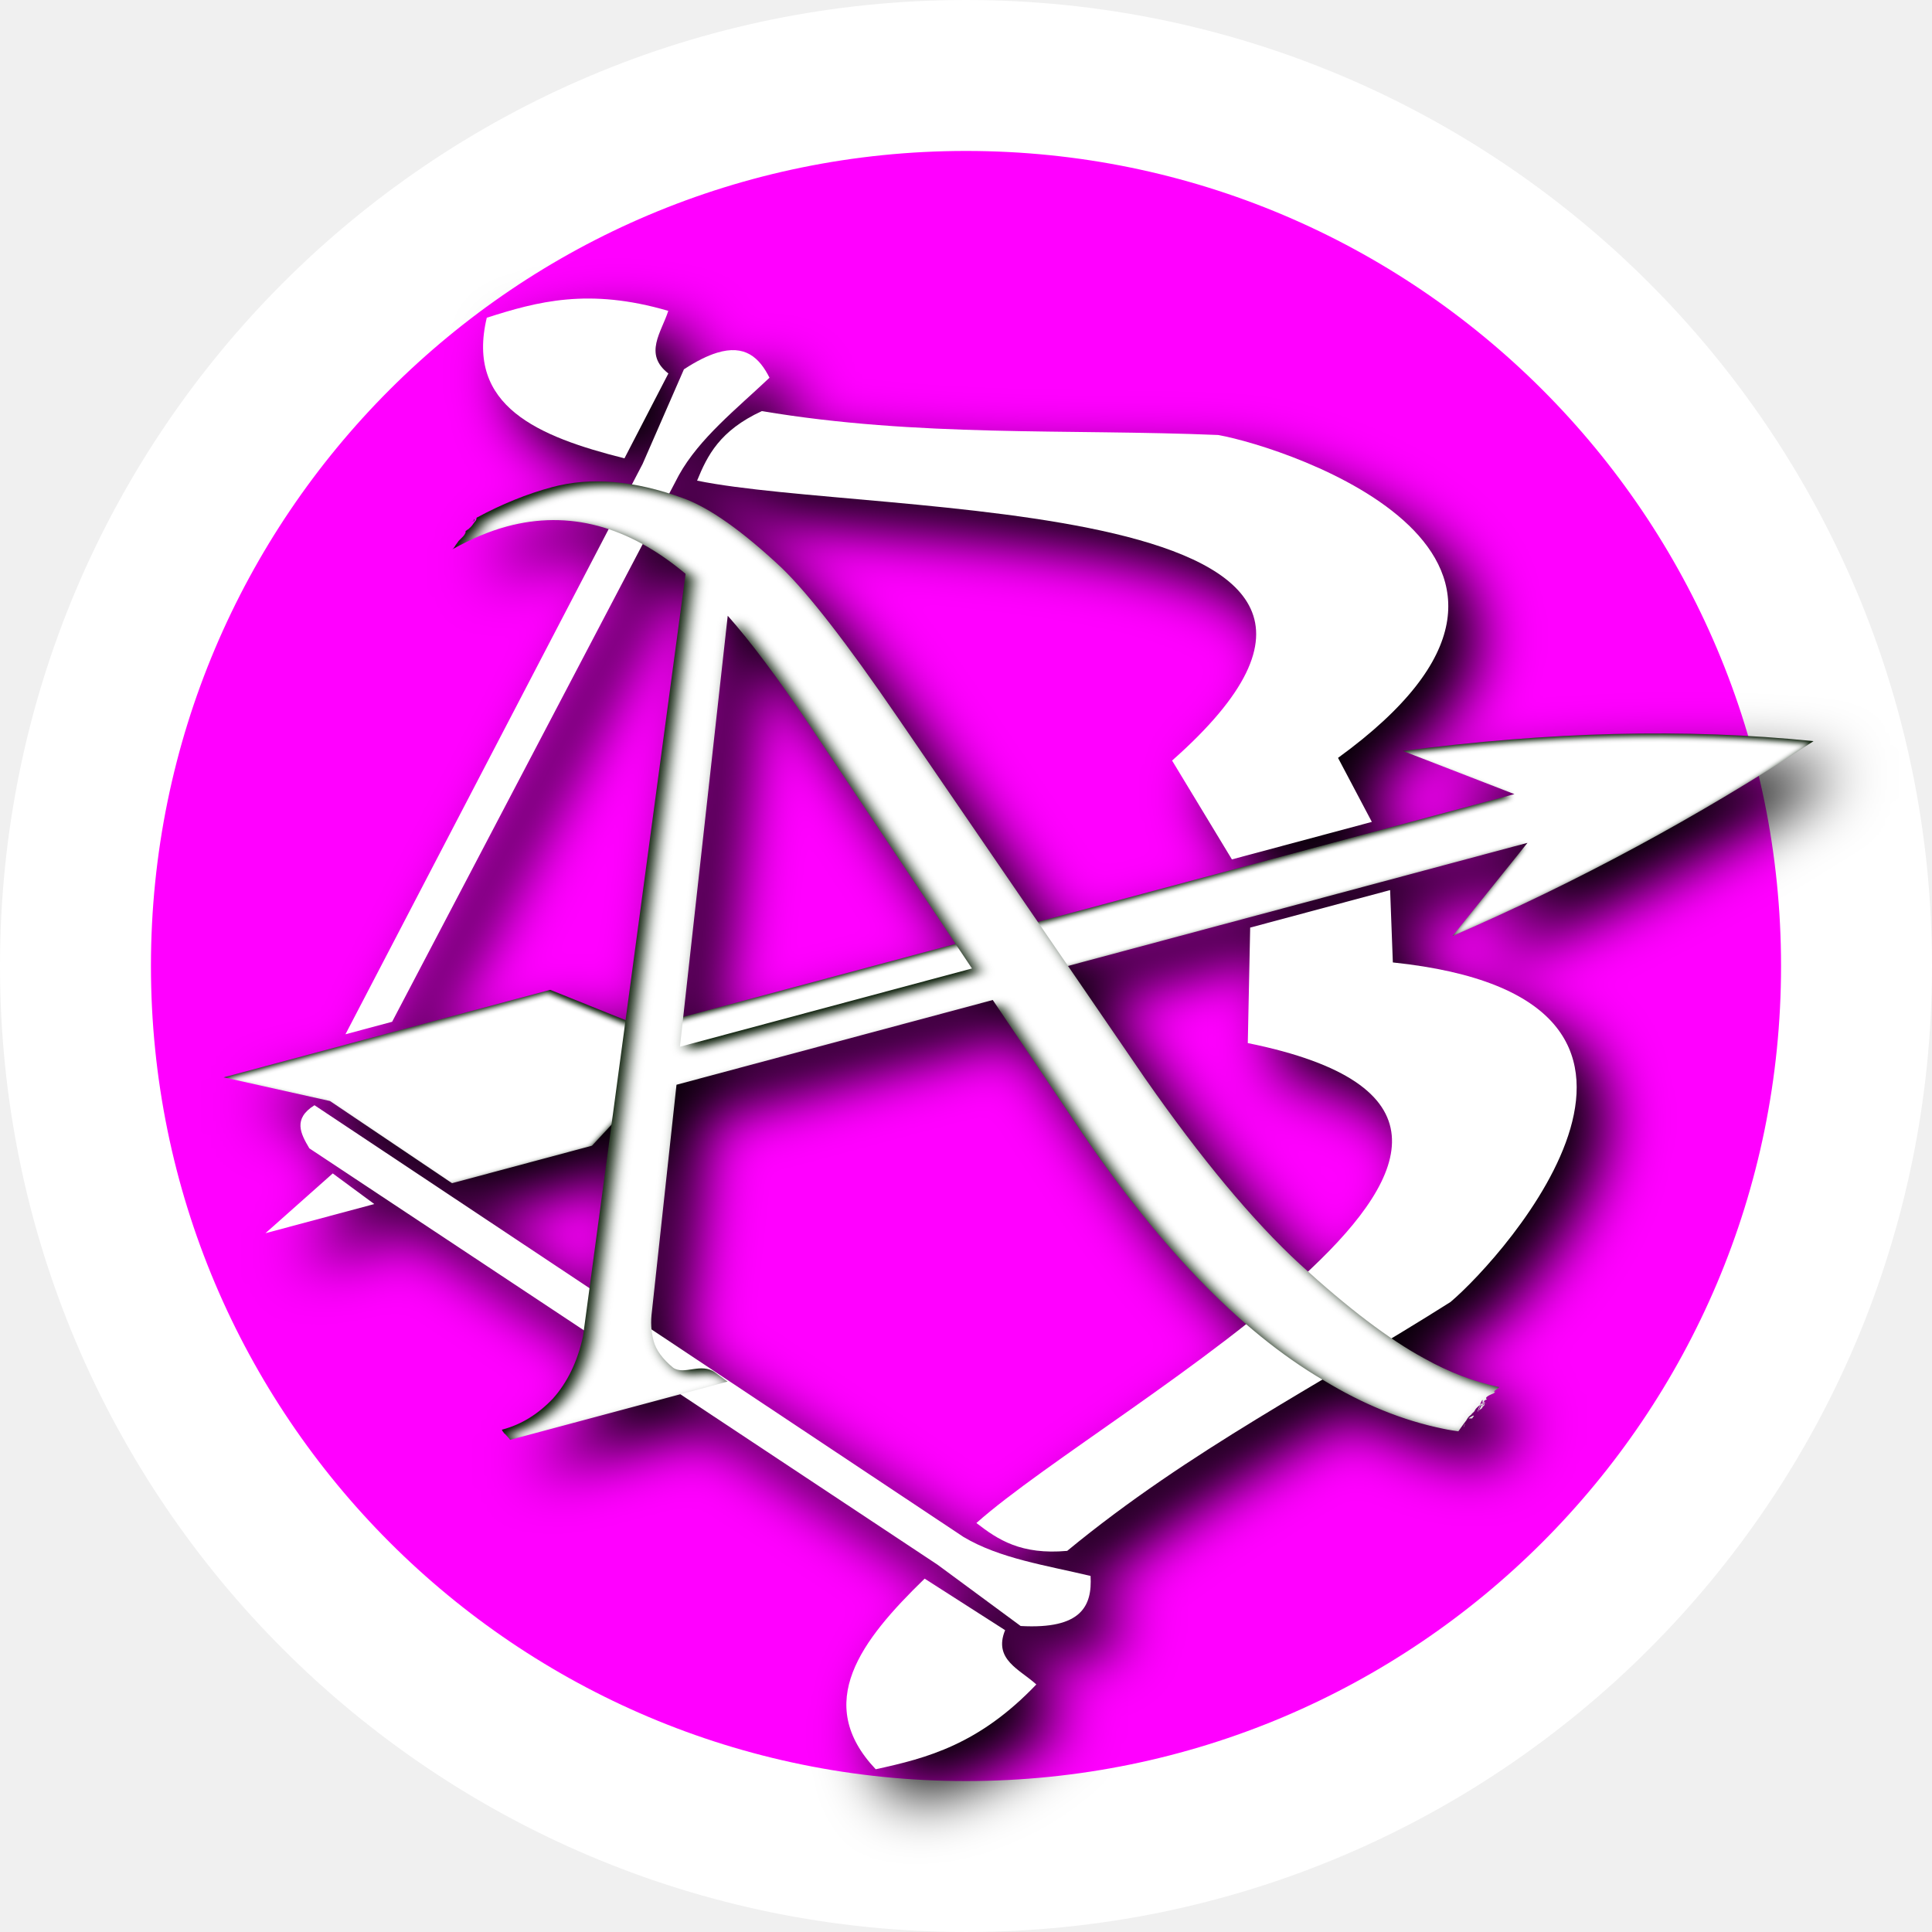
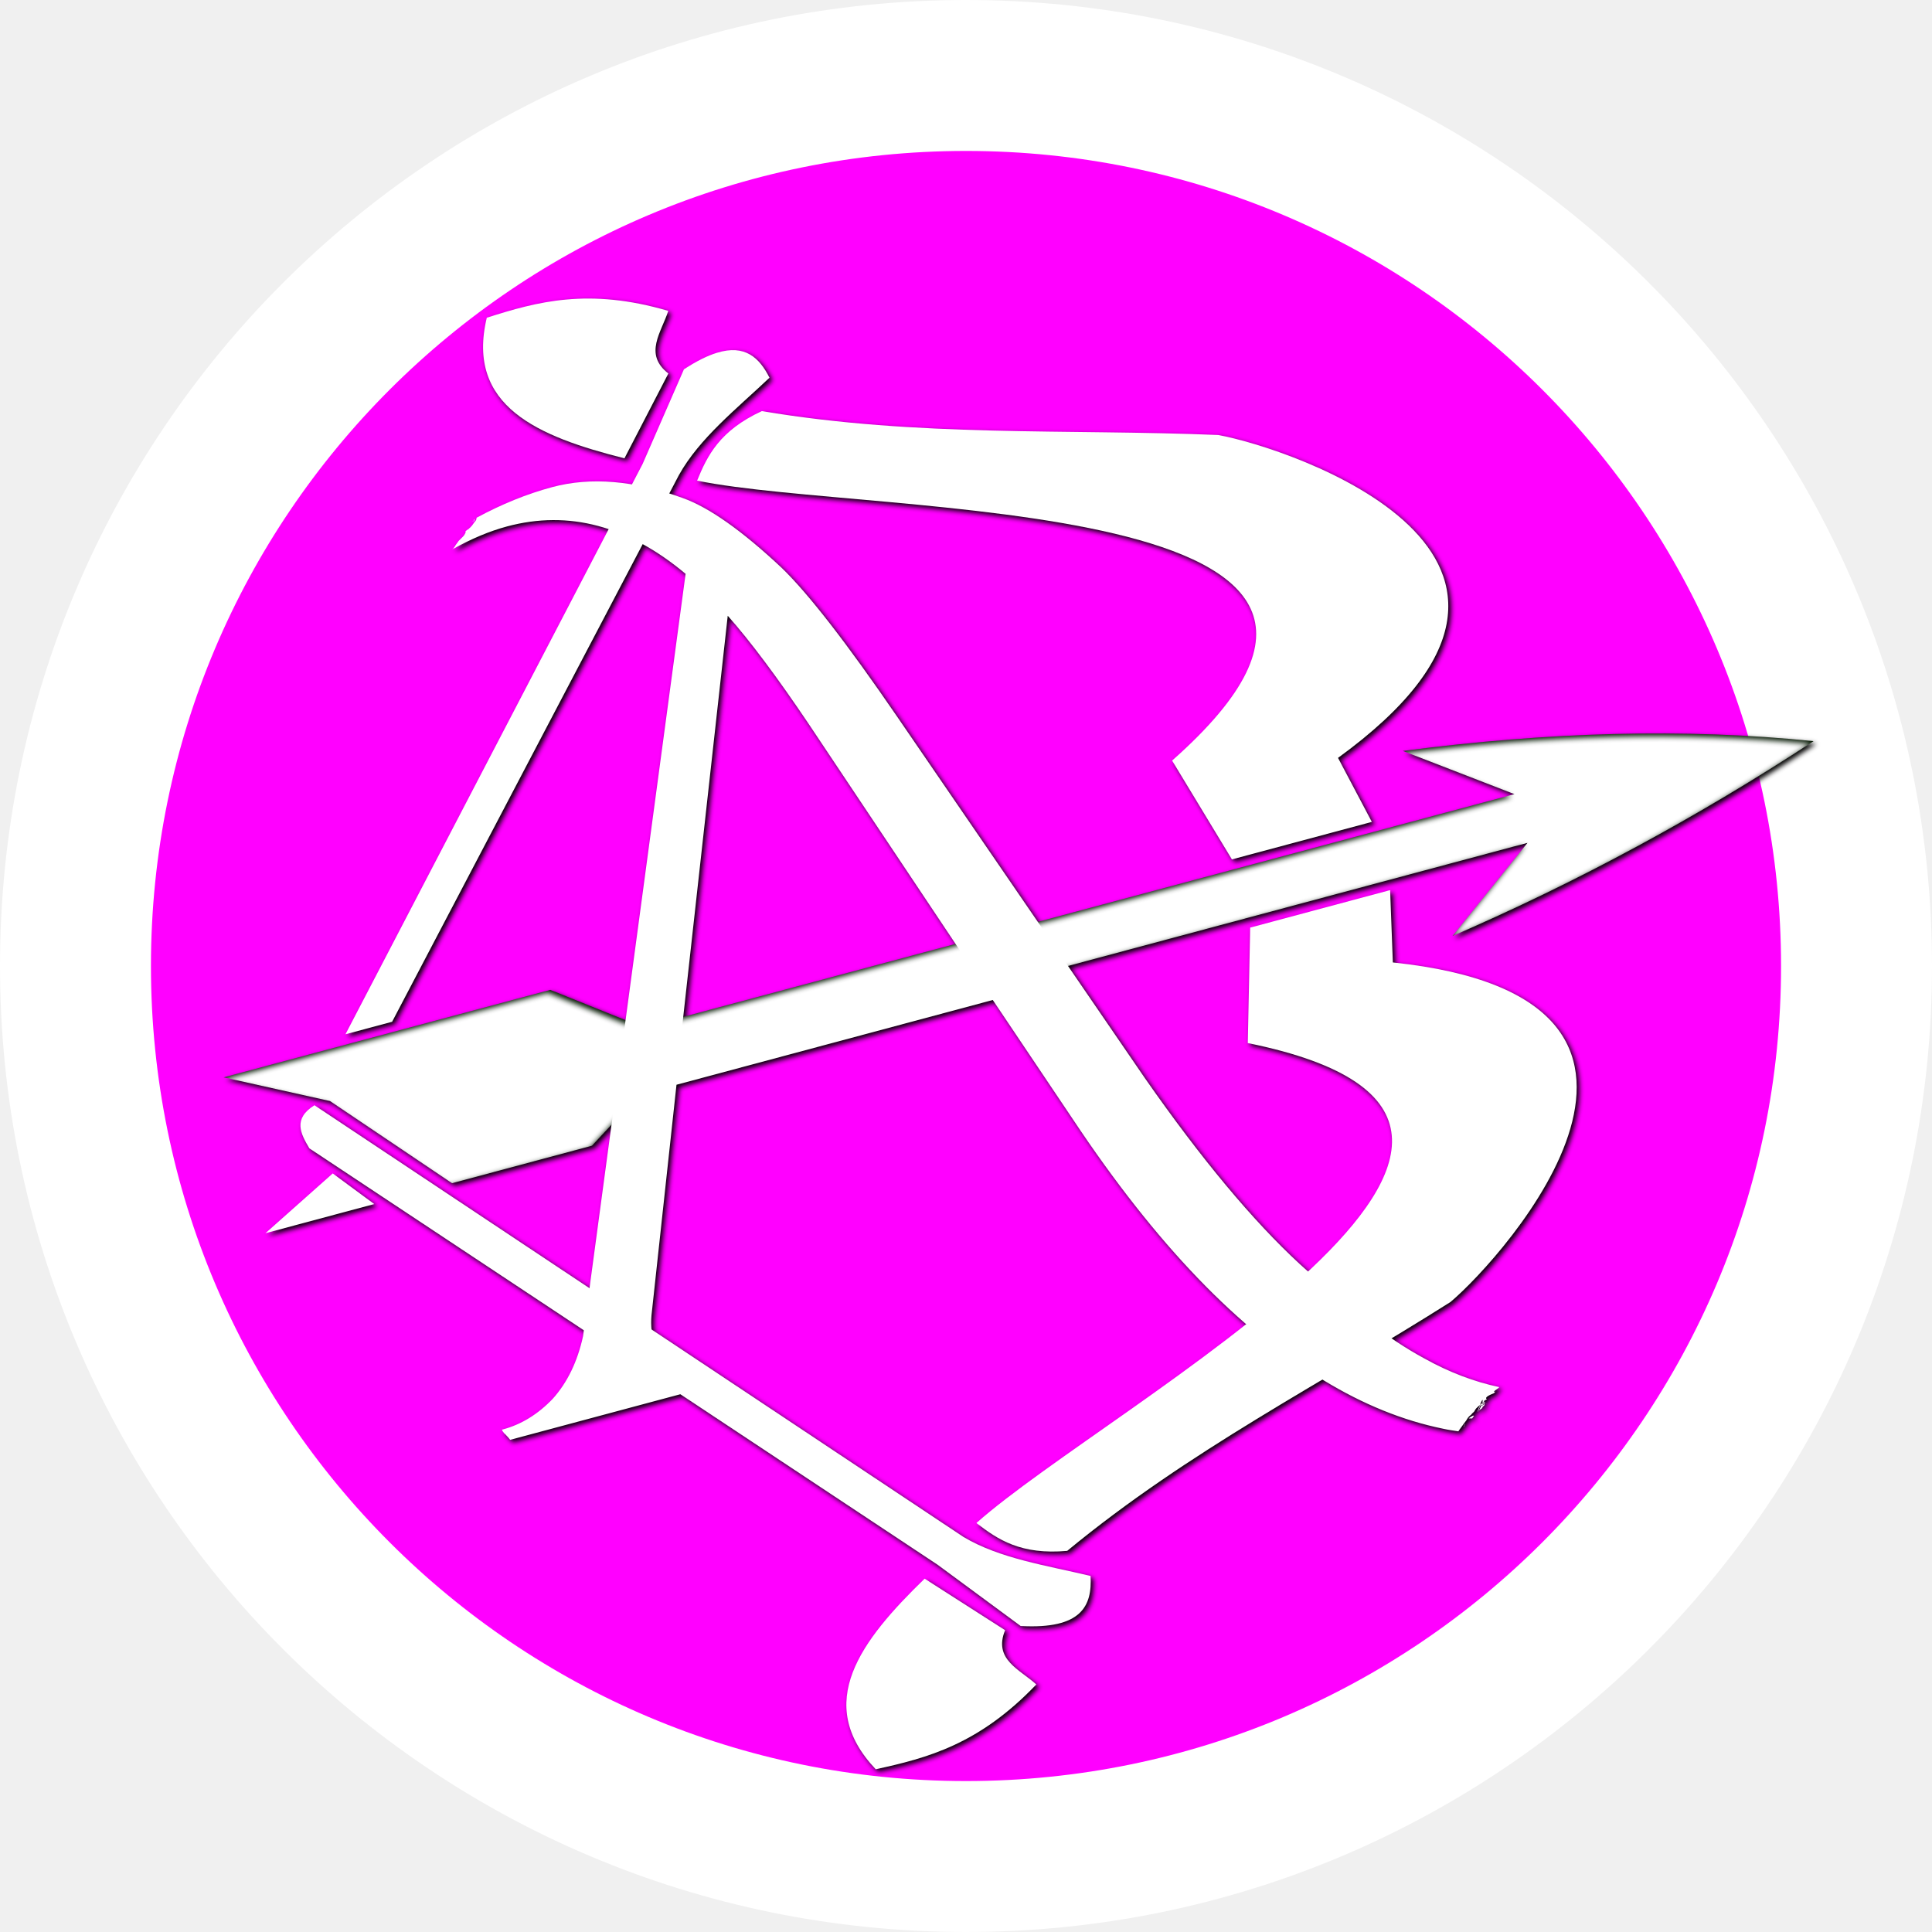
- <svg xmlns="http://www.w3.org/2000/svg" xmlns:xlink="http://www.w3.org/1999/xlink" width="67.734mm" height="67.734mm" viewBox="0 0 67.734 67.734" version="1.1" id="svg883">
+ <svg xmlns="http://www.w3.org/2000/svg" xmlns:xlink="http://www.w3.org/1999/xlink" width="760.925mm" height="760.925mm" viewBox="0 0 760.925 760.925" version="1.1" id="svg883">
  <defs id="defs880">
    <filter style="color-interpolation-filters:sRGB" id="filter116945" x="-0.03" y="-0.035" width="1.085" height="1.1">
      <feFlood flood-opacity="1" flood-color="rgb(0,0,0)" result="flood" id="feFlood116935" />
      <feComposite in="flood" in2="SourceGraphic" operator="in" result="composite1" id="feComposite116937" />
      <feGaussianBlur in="composite1" stdDeviation="2" result="blur" id="feGaussianBlur116939" />
      <feOffset dx="4" dy="4" result="offset" id="feOffset116941" />
      <feComposite in="SourceGraphic" in2="offset" operator="over" result="composite2" id="feComposite116943" />
    </filter>
    <rect x="77.412" y="14.884" width="115.743" height="202.358" id="rect8398" />
    <linearGradient id="linearGradient90169">
      <stop style="stop-color:#000000;stop-opacity:1;" offset="0" id="stop90165" />
      <stop style="stop-color:#000000;stop-opacity:0;" offset="1" id="stop90167" />
    </linearGradient>
    <linearGradient id="linearGradient90125">
      <stop style="stop-color:#000000;stop-opacity:1;" offset="0" id="stop90123" />
    </linearGradient>
    <clipPath clipPathUnits="userSpaceOnUse" id="clipPath87836">
      <rect style="display:none;fill:#ffffff;stroke:none;stroke-width:1.002;stroke-linecap:butt;stroke-linejoin:round;stroke-miterlimit:4;stroke-dasharray:none;stroke-dashoffset:0;stroke-opacity:1;paint-order:normal" id="rect87838" width="52.766" height="49.127" x="317.597" y="424.212" d="m 317.597,424.212 h 52.766 v 49.127 h -52.766 z" />
      <path style="display:none;fill:#ffffff;stroke:none;stroke-width:1.002;stroke-linecap:butt;stroke-linejoin:round;stroke-miterlimit:4;stroke-dasharray:none;stroke-dashoffset:0;stroke-opacity:1;paint-order:normal" class="powerclip" id="lpe_path-effect87840" d="m 330.926,402.986 h 114.915 v 147.438 H 330.926 Z m -13.329,21.227 v 49.127 h 52.766 v -49.127 z" />
    </clipPath>
    <linearGradient xlink:href="#linearGradient90125" id="linearGradient90127" x1="20.414" y1="183.226" x2="195.912" y2="183.226" gradientUnits="userSpaceOnUse" />
    <linearGradient xlink:href="#linearGradient90169" id="linearGradient90171" x1="20.281" y1="183.226" x2="196.045" y2="183.226" gradientUnits="userSpaceOnUse" />
    <clipPath clipPathUnits="userSpaceOnUse" id="clipPath6557">
      <path id="path6559" style="display:block;fill:#ffffff;stroke-width:0.265" d="m 89.119,125.671 h 7.779 v 12.995 h -7.779 z" />
    </clipPath>
    <filter style="color-interpolation-filters:sRGB" id="filter2996" x="-0.014" y="-0.012" width="1.035" height="1.03">
      <feFlood flood-opacity="1" flood-color="rgb(2,22,0)" result="flood" id="feFlood2986" />
      <feComposite in="flood" in2="SourceGraphic" operator="out" result="composite1" id="feComposite2988" />
      <feGaussianBlur in="composite1" stdDeviation="1" result="blur" id="feGaussianBlur2990" />
      <feOffset dx="1" dy="1" result="offset" id="feOffset2992" />
      <feComposite in="offset" in2="SourceGraphic" operator="atop" result="composite2" id="feComposite2994" />
    </filter>
    <filter style="color-interpolation-filters:sRGB" id="filter3027" x="-0.025" y="-0.005" width="1.061" height="1.012">
      <feFlood flood-opacity="1" flood-color="rgb(2,22,0)" result="flood" id="feFlood3017" />
      <feComposite in="flood" in2="SourceGraphic" operator="out" result="composite1" id="feComposite3019" />
      <feGaussianBlur in="composite1" stdDeviation="1" result="blur" id="feGaussianBlur3021" />
      <feOffset dx="1" dy="1" result="offset" id="feOffset3023" />
      <feComposite in="offset" in2="SourceGraphic" operator="atop" result="composite2" id="feComposite3025" />
    </filter>
-     <filter style="color-interpolation-filters:sRGB;" id="filter982" x="-0.054" y="-0.057" width="1.14" height="1.126">
+     <filter style="color-interpolation-filters:sRGB" id="filter982" x="-0.013" y="-0.004" width="1.04" height="1.011">
      <feFlood flood-opacity="1" flood-color="rgb(0,0,0)" result="flood" id="feFlood972" />
      <feComposite in="flood" in2="SourceGraphic" operator="in" result="composite1" id="feComposite974" />
      <feGaussianBlur in="composite1" stdDeviation="1" result="blur" id="feGaussianBlur976" />
      <feOffset dx="1" dy="1" result="offset" id="feOffset978" />
      <feComposite in="SourceGraphic" in2="offset" operator="over" result="composite2" id="feComposite980" />
    </filter>
  </defs>
-   <g id="layer1" style="display:inline" transform="translate(-108.6245,-139.5262)">
-     <g id="g854" transform="matrix(0.2645833,0,0,0.2645833,108.6247,139.5264)" style="display:inline">
+   <g id="layer1" style="display:inline" transform="translate(339.6565,308.7547)">
+     <g id="g854" transform="matrix(2.972347,0,0,2.972347,-339.6545,-308.7528)" style="display:inline">
      <g id="layer3">
        <path id="path32" style="fill:#ff00ff;fill-opacity:1;stroke:#ffffff;stroke-width:20.001;stroke-linecap:round;stroke-linejoin:bevel;stroke-miterlimit:4;stroke-dasharray:none;stroke-dashoffset:200.013;stroke-opacity:1" d="M 128,10 A 118,118 0 0 0 10,128 118,118 0 0 0 128,246 118,118 0 0 0 246,128 118,118 0 0 0 128,10 Z" />
      </g>
      <g id="g923" style="fill:#ffffff;fill-opacity:1;stroke:#ffffff;stroke-opacity:1" />
    </g>
  </g>
-   <g id="layer2">
+   <g id="layer2" transform="translate(448.2809,448.2809)">
    <g id="g926" transform="matrix(1.050298,0,0,1.050298,2.938676,1.495354)" style="fill:#ffffff;stroke:none;filter:url(#filter982)">
-       <g id="layer2-5" transform="translate(-70.8989,-107.5237)" style="display:inline;fill:#ffffff;stroke:none">
+       <g id="layer2-5" transform="matrix(11.23407,0,0,11.23407,-1194.662,-1620.171)" style="display:inline;fill:#ffffff;stroke:none">
        <g id="g3683" style="fill:#ffffff;stroke:none" transform="matrix(0.01742637,0.06503609,-0.1038102,0.02781587,130.528,113.0456)">
          <g id="g3614" style="fill:#ffffff;stroke:none">
            <path id="path3596" style="fill:#ffffff;stroke:none" d="m 620,423.85 c -39.718,13.48 -63.523,-5.858 -85,-30 l 35,-20 c 12.547,5.975 20.684,-1.28 30,-5 21.406,22.018 21.249,38.646 20,55 z" />
            <path id="path3598" style="fill:#ffffff;stroke:none;stroke-width:0.427" transform="matrix(0,-1.855777,2.96218,0,-86.95386,898.2722)" d="m 352.641,118.816 -5.389,18.566 c 60.665,30.211 -37.719,52.327 -64.662,65.83 2.754,3.629 5.826,7.108 13.471,8.439 24.249,-11.051 48.497,-16.044 72.746,-23.631 10.777,-5.064 59.159,-36.76 5.389,-57.391 l 2.693,-11.814 z" />
          </g>
          <g id="g3614-6" style="fill:#ffffff;stroke:none" transform="matrix(-1,0,0,1,495,2.4609e-6)">
            <path id="path3596-3" style="fill:#ffffff;stroke:none" d="m 620,423.85 c -39.718,13.48 -63.523,-5.858 -85,-30 l 35,-20 c 12.547,5.975 20.684,-1.28 30,-5 21.406,22.018 21.249,38.646 20,55 z" />
            <path id="path3598-2" style="fill:#ffffff;fill-opacity:1;stroke:none" d="m 540,348.85 c -3.944,14.186 -14.249,19.89 -25,25 -40,-50 -105.51,-232.58 -195,-120 l -55,-10 v -45 l 35,5 c 61.111,-99.786 155,-10 170,10 22.475,45 37.264,90 70,135 z" />
          </g>
          <path id="path3646" style="fill:#ffffff;stroke:none;stroke-width:0.427" transform="matrix(0,-1.855777,2.96218,0,-86.95386,898.2722)" d="m 193.678,107 c -4.091,1.25 -3.482,3.974 -2.695,6.752 l 83.523,94.525 10.777,13.504 c 9.67,3.179 12.444,-0.122 13.471,-5.064 -6.672,-3.617 -13.935,-6.739 -18.859,-11.816 z" />
          <path id="path3646-0" style="fill:#ffffff;stroke:none;stroke-width:0.427" transform="matrix(0,-1.855777,2.96218,0,-86.95386,898.2722)" d="m 291.324,2.791 c -1.636,0.06 -3.624,0.449 -6.041,1.244 L 274.506,17.539 201.76,96.873 h 8.084 l 70.051,-75.959 c 4.924,-5.077 12.188,-8.198 18.859,-11.814 -0.77,-3.707 -2.522,-6.49 -7.43,-6.309 z" />
          <path id="path3670" style="fill:#ffffff;fill-opacity:1;stroke:none;filter:url(#filter3027)" d="m 248,59.848 c 21.427,40.757 37.127,82.087 47,124 l -35,-30 v 280 l 25,25 v 45 l -55,30 -25,30 v -105 l 30,-25 v -280 l -35,30 c 9.498,-45.008 25.216,-86.501 48,-124 z" />
          <path id="path3672" style="fill:#ffffff;stroke:none" d="m 265,538.85 20,-10 v 35 z" />
        </g>
      </g>
      <g id="layer3-6" style="display:inline;fill:#ffffff;stroke:none" transform="translate(-50.48529,1.087271)">
        <text xml:space="preserve" transform="scale(0.2645833)" id="text8396" style="font-style:normal;font-weight:normal;font-size:40px;line-height:1.25;font-family:sans-serif;white-space:pre;shape-inside:url(#rect8398);display:inline;fill:#ffffff;fill-opacity:1;stroke:none" />
        <g aria-label="A" id="text9306" style="font-size:52.917px;line-height:1.25;font-family:'Cinzel Decorative';-inkscape-font-specification:'Cinzel Decorative, Normal';display:inline;fill:#ffffff;stroke:none;stroke-width:0.265" transform="matrix(0.7281209,-0.1950994,0.1950994,0.7281209,15.3492,23.7657)">
-           <path id="path25866" style="display:inline;fill:#ffffff;fill-opacity:1;stroke:none;stroke-width:1;stroke-opacity:1;filter:url(#filter2996)" transform="scale(0.2645833)" d="m 258.893,17.373 c -4.413,0 -8.932,0.571 -13.549,1.672 -4.7e-4,0.001 5.8e-4,0.003 0,0.004 -0.056,0.113 -0.117,0.224 -0.176,0.336 -0.121,0.134 -0.269,0.229 -0.43,0.307 0.014,0.094 0.001,0.007 -0.211,0.197 -0.187,0.167 -0.205,0.179 -0.455,0.346 -0.064,0.042 -0.127,0.084 -0.195,0.119 -0.098,0.051 -0.202,0.094 -0.303,0.141 0.03,0.121 -0.021,0.102 -0.057,0.023 -0.161,0.063 -0.176,0.069 -0.381,0.154 -0.043,0.018 -0.087,0.035 -0.129,0.055 -0.013,0.01 -0.026,0.021 -0.039,0.031 -0.006,0.005 -0.012,0.009 -0.018,0.014 0.013,0.204 -0.131,0.318 -0.346,0.529 -0.087,0.063 -0.17,0.129 -0.26,0.188 -0.081,0.053 -0.168,0.1 -0.252,0.148 -0.117,0.068 -0.234,0.135 -0.352,0.201 -0.118,0.067 -0.219,0.11 -0.332,0.193 -0.071,0.053 -0.134,0.116 -0.201,0.174 -0.114,0.09 -0.224,0.183 -0.34,0.271 -0.016,0.012 -0.033,0.023 -0.049,0.035 -0.09,0.091 -0.185,0.178 -0.281,0.264 -0.07,0.062 -0.15,0.116 -0.223,0.176 -0.052,0.042 -0.102,0.086 -0.152,0.129 3.379,-0.843 6.631,-1.307 9.729,-1.307 10.667,-1e-6 19.599,5.134 26.799,15.4 L 227.092,155.973 c -2,3.867 -4.533,6.801 -7.6,8.801 -3.067,1.867 -6.2,2.799 -9.4,2.799 h -0.16 c 0.008,0.057 0.014,0.115 0.006,0.17 0.053,0.144 0.106,0.288 0.166,0.43 0.017,0.041 0.061,0.135 0.113,0.244 0.011,-0.002 0.022,-0.004 0.033,-0.006 0.055,-0.011 0.049,0.101 0.074,0.15 0.045,0.088 0.093,0.176 0.139,0.264 0.168,0.321 0.165,0.303 0.318,0.664 0.011,0.025 0.022,0.056 0.033,0.084 h 37.678 v 0 l -1.6,-2 c -1.832,-2.291 -5.133,-0.866 -6.6,-2.6 -1.333,-1.867 -2,-3.599 -2,-5.199 0,-1.6 0.333,-3.201 1,-4.801 l 13.799,-35.6 h 54.801 l 7.799,22.801 c 8,23.733 17.734,41.4 29.201,53 5.333,5.6 11.066,9.933 17.199,13 0.794,0.414 1.589,0.751 2.383,1.098 0.18,-0.163 0.369,-0.325 0.58,-0.484 0.181,-0.136 0.813,-0.679 1.219,-0.973 0.033,-0.038 0.066,-0.075 0.102,-0.111 0.281,-0.288 0.567,-0.449 0.871,-0.553 l 0.002,-0.002 c 0.099,-0.07 0.203,-0.146 0.314,-0.232 0.118,-0.059 0.232,-0.122 0.352,-0.178 0.003,-0.001 0.007,-0.002 0.01,-0.004 l 0.004,-0.004 c 0.367,-0.406 0.352,-0.374 1.172,-0.791 0.518,-0.693 0.884,-1.061 0.48,-0.23 0.106,-0.032 0.22,-0.049 0.326,-0.08 0.007,-0.002 0.021,-0.008 0.031,-0.012 -0.065,-0.148 -0.111,-0.13 0.557,-0.303 -0.4,-0.358 0.428,-0.561 1.379,-0.666 0.105,-0.067 0.21,-0.134 0.314,-0.203 -0.443,0.007 -0.25,-0.123 0.318,-0.311 l 0.002,-0.002 c 0.076,-0.042 0.218,-0.09 0.344,-0.137 0.051,-0.035 0.102,-0.069 0.152,-0.104 -3.742,-1.907 -7.387,-4.493 -10.912,-7.92 -4.8,-4.533 -10.133,-11.4 -16,-20.6 -5.733,-9.067 -11.4,-21.334 -17,-36.801 L 304.691,69.373 c -4.933,-14 -8.999,-23.667 -12.199,-29 -4.8,-7.733 -9.133,-12.933 -13,-15.6 -7.067,-4.933 -13.933,-7.4 -20.6,-7.4 z m 110.688,188.336 c -0.043,0.013 -0.085,0.028 -0.125,0.049 -0.137,0.071 -0.249,0.128 -0.355,0.182 -0.042,0.057 -0.089,0.119 -0.133,0.18 0.051,-0.004 0.074,-0.004 0.123,-0.008 0.007,-0.01 0.012,-0.016 0.019,-0.025 0.108,-0.059 0.218,-0.117 0.326,-0.176 0.077,-0.101 0.13,-0.174 0.141,-0.195 0.001,-0.002 0.003,-0.003 0.004,-0.006 z m -0.145,0.201 c -0.034,0.044 -0.086,0.109 -0.129,0.164 0.056,-0.005 0.128,-0.011 0.227,-0.018 0.083,-0.073 0.184,-0.16 0.234,-0.209 0.066,-0.025 0.133,-0.05 0.199,-0.074 0.002,-0.06 -0.01,-0.105 -0.023,-0.141 -0.169,0.093 -0.338,0.186 -0.508,0.277 z m 0.531,-0.137 c -5.9e-4,0.023 -0.005,0.049 -0.01,0.076 0.024,-0.015 0.04,-0.025 0.062,-0.039 0.024,-0.03 0.057,-0.06 0.09,-0.09 -0.048,0.018 -0.095,0.035 -0.143,0.053 z m -0.01,0.076 c -0.095,0.059 -0.212,0.129 -0.328,0.199 0.094,-0.006 0.172,-0.01 0.273,-0.016 0.029,-0.07 0.046,-0.132 0.055,-0.184 z m -0.055,0.184 c -0.003,0.007 -0.005,0.014 -0.008,0.021 0.003,-2.5e-4 1.1e-4,2.4e-4 0.004,0 0.003,-0.007 0.005,-0.014 0.008,-0.021 -0.002,1.1e-4 -0.002,-1e-4 -0.004,0 z m -0.008,0.021 c -0.078,0.006 -0.216,0.015 -0.311,0.021 -0.053,0.032 -0.093,0.058 -0.15,0.092 -0.065,0.039 -0.013,-0.012 0.07,-0.086 -0.068,0.005 -0.138,0.01 -0.215,0.016 -0.165,0.21 -0.371,0.463 -0.574,0.711 0.085,-0.042 0.168,-0.084 0.26,-0.125 0.102,-0.045 0.19,-0.064 0.289,-0.096 0.047,-0.042 0.093,-0.084 0.143,-0.123 0.014,-0.027 0.028,-0.054 0.041,-0.082 0.115,-0.069 0.235,-0.131 0.355,-0.193 0.035,-0.048 0.078,-0.103 0.092,-0.135 z m -0.805,0.057 c -0.005,0.006 -0.007,0.011 -0.012,0.018 0.02,-0.007 0.04,-0.015 0.06,-0.021 -0.019,0.001 -0.029,0.003 -0.049,0.004 z m -0.012,0.018 c -0.056,0.021 -0.111,0.043 -0.166,0.066 -0.165,0.229 -0.332,0.475 -0.494,0.721 0.03,-0.005 0.059,-0.009 0.09,-0.014 0.147,-0.202 0.329,-0.45 0.57,-0.773 z m -0.57,0.773 c -0.006,0.008 -0.008,0.012 -0.014,0.019 0.015,-0.008 0.029,-0.017 0.045,-0.025 -0.01,0.002 -0.021,0.004 -0.031,0.006 z M 240.164,23.08 c 0.025,-0.034 0.037,-0.051 0.039,-0.057 -0.005,0.003 -0.031,0.034 -0.055,0.061 0.005,-0.001 0.01,-0.003 0.016,-0.004 z m 4.803,-3.926 c -0.039,0.026 -0.078,0.052 -0.117,0.078 -0.025,0.04 -0.051,0.081 -0.092,0.148 -0.056,0.051 -0.107,0.104 -0.164,0.148 0.107,-0.035 0.208,-0.08 0.277,-0.164 0.038,-0.046 0.069,-0.125 0.096,-0.211 z m -0.246,0.164 c -0.117,0.078 -0.233,0.157 -0.35,0.236 0.003,7.97e-4 0.007,0.001 0.01,0.002 0.13,-0.062 0.248,-0.153 0.34,-0.238 z m -0.352,0.238 -0.006,0.004 c 0.002,8.88e-4 0.004,0.001 0.006,0.002 0.003,-0.001 0.005,-0.003 0.008,-0.004 -0.002,-0.001 -0.005,-7.84e-4 -0.008,-0.002 z m -1.635,1.488 c -10e-4,5.02e-4 -0.006,0.003 -0.014,0.012 -0.063,0.07 -0.126,0.141 -0.189,0.211 0.066,-0.05 0.21,-0.226 0.203,-0.223 z m -2.547,1.98 c -0.025,0.019 -0.052,0.038 -0.078,0.057 -0.002,0.004 -0.004,0.008 -0.006,0.012 0.013,-0.003 0.025,-0.005 0.037,-0.008 0.015,-0.019 0.036,-0.047 0.047,-0.061 z m -0.078,0.057 c 0.01,-0.018 0.021,-0.036 0.031,-0.055 -0.036,0.031 -0.047,0.041 -0.09,0.078 0.013,-0.003 0.025,-0.005 0.037,-0.008 0.007,-0.005 0.014,-0.011 0.021,-0.016 z m 41.582,22.691 c 2.533,5.067 5.334,12.067 8.4,21 L 305.893,113.373 H 255.293 Z M 210.279,168.514 c 0.023,0.042 0.049,0.084 0.074,0.125 -0.019,-0.04 -0.052,-0.087 -0.065,-0.123 -10e-4,-0.003 -0.011,-0.005 -0.01,-0.002 z m 161.037,36.654 c -0.03,-0.003 -0.086,0.009 -0.143,0.021 0.066,-4.9e-4 0.133,-7.5e-4 0.178,-0.002 -0.005,-0.01 -0.016,-0.017 -0.035,-0.019 z m 0.432,0.035 c 0.021,0.003 0.072,0.01 0.1,0.014 l 0.002,-0.002 c -0.031,-0.004 -0.038,-0.006 -0.057,-0.008 -0.015,-0.002 -0.03,-0.003 -0.045,-0.004 z m -0.91,0.012 c -0.011,-2e-4 -0.032,0.01 -0.049,0.023 0.021,-0.006 0.032,-0.01 0.055,-0.016 9.4e-4,-0.005 5.1e-4,-0.008 -0.006,-0.008 z m -0.598,0.457 c -0.018,0.007 -0.035,0.013 -0.053,0.019 -0.066,0.042 -0.123,0.081 -0.115,0.086 0.057,-0.036 0.118,-0.073 0.168,-0.105 z m 0.109,0.338 c -0.065,0.003 -0.159,0.008 -0.234,0.012 -0.011,0.006 -0.022,0.012 -0.033,0.018 0.075,-0.007 0.212,-0.018 0.248,-0.021 0.007,-0.003 0.013,-0.005 0.019,-0.008 z m -2.451,0.738 c -0.082,0.039 -0.192,0.094 -0.242,0.127 -0.067,0.044 -0.131,0.094 -0.193,0.145 0.144,-0.091 0.29,-0.182 0.436,-0.271 z m -0.361,0.615 c -0.033,0.008 -0.056,0.013 -0.086,0.019 h -0.002 c -0.377,0.087 -0.521,0.118 -0.727,0.26 0.167,0.033 0.356,0.092 0.537,0.143 0.137,-0.122 0.276,-0.237 0.42,-0.346 -0.047,-0.025 -0.09,-0.047 -0.143,-0.076 z m -0.736,0.123 c -0.063,0.033 -0.118,0.082 -0.168,0.139 0.006,10e-4 0.012,0.003 0.018,0.004 0.049,-0.05 0.099,-0.098 0.15,-0.143 z m -0.91,0.836 c -0.05,0.042 -0.069,0.059 -0.125,0.105 -0.035,0.029 -0.079,0.084 -0.121,0.145 0.035,-0.012 0.051,-0.004 0.062,0.008 0.062,-0.086 0.123,-0.171 0.184,-0.258 z m -0.195,0.275 c -0.026,0.008 -0.055,0.017 -0.082,0.025 -0.041,0.064 -0.074,0.116 -0.098,0.162 -0.005,9.4e-4 0.04,-0.024 0.066,-0.041 0.038,-0.048 0.077,-0.097 0.113,-0.146 z m -0.131,0.168 c -0.017,0.008 -0.031,0.016 -0.051,0.025 -0.027,0.054 -0.039,0.09 -0.004,0.047 0.019,-0.023 0.036,-0.049 0.055,-0.072 z m 10.148,3.08 c -0.003,0.007 -0.005,0.015 -0.008,0.021 0.004,-0.005 0.006,-0.009 0.01,-0.014 -9.8e-4,-0.002 -4.7e-4,-0.005 -0.002,-0.008 z" />
+           <path id="path25866" style="display:inline;fill:#ffffff;fill-opacity:1;stroke:none;stroke-width:2.972;stroke-opacity:1" d="m -147.265,-410.866 c -13.117,0 -26.549,1.697 -40.272,4.969 -10e-4,0.003 0.001,0.008 0,0.01 -0.168,0.335 -0.348,0.667 -0.522,0.999 -0.36,0.4 -0.798,0.682 -1.277,0.911 0.04,0.279 0.003,0.021 -0.627,0.586 -0.556,0.497 -0.61,0.533 -1.353,1.028 -0.19,0.126 -0.379,0.249 -0.581,0.354 -0.292,0.153 -0.601,0.279 -0.9,0.418 0.09,0.36 -0.062,0.302 -0.168,0.07 -0.48,0.188 -0.522,0.205 -1.132,0.459 -0.128,0.053 -0.258,0.103 -0.383,0.163 -0.039,0.032 -0.076,0.063 -0.116,0.093 -0.018,0.015 -0.035,0.028 -0.052,0.041 0.039,0.606 -0.388,0.945 -1.028,1.573 -0.257,0.187 -0.506,0.383 -0.772,0.557 -0.242,0.158 -0.499,0.296 -0.749,0.441 -0.347,0.201 -0.696,0.4 -1.045,0.598 -0.352,0.199 -0.651,0.327 -0.987,0.575 -0.212,0.157 -0.398,0.345 -0.598,0.517 -0.338,0.269 -0.667,0.545 -1.01,0.807 -0.046,0.035 -0.097,0.07 -0.145,0.105 -0.269,0.271 -0.55,0.53 -0.836,0.784 -0.209,0.186 -0.445,0.346 -0.662,0.522 -0.153,0.125 -0.302,0.256 -0.453,0.383 10.042,-2.506 19.71,-3.884 28.917,-3.884 31.705,0 58.255,15.259 79.655,45.775 L -241.788,1.098 c -5.945,11.493 -13.473,20.214 -22.589,26.159 -9.115,5.548 -18.43,8.319 -27.941,8.319 h -0.476 c 0.024,0.17 0.042,0.341 0.018,0.505 0.157,0.429 0.314,0.857 0.493,1.277 0.051,0.12 0.182,0.401 0.337,0.726 0.033,-0.006 0.066,-0.012 0.099,-0.018 0.163,-0.033 0.145,0.299 0.221,0.447 0.134,0.262 0.276,0.523 0.412,0.784 0.498,0.954 0.49,0.9 0.946,1.974 0.032,0.075 0.066,0.165 0.099,0.25 h 111.991 v 0 l -4.755,-5.945 c -5.446,-6.809 -15.257,-2.575 -19.616,-7.727 -3.963,-5.548 -5.945,-10.698 -5.945,-15.454 0,-4.756 0.991,-9.514 2.972,-14.27 l 41.015,-105.814 H -1.62 l 23.181,67.772 c 23.779,70.544 52.713,123.055 86.796,157.535 15.852,16.645 32.892,29.525 51.122,38.641 2.361,1.232 4.722,2.232 7.083,3.263 0.534,-0.485 1.095,-0.967 1.724,-1.44 0.539,-0.405 2.415,-2.018 3.623,-2.891 0.099,-0.113 0.197,-0.223 0.302,-0.331 0.835,-0.856 1.686,-1.333 2.589,-1.643 l 0.006,-0.006 c 0.293,-0.209 0.605,-0.434 0.935,-0.691 0.351,-0.175 0.69,-0.362 1.045,-0.528 0.009,-0.003 0.021,-0.006 0.03,-0.012 l 0.012,-0.012 c 1.09,-1.206 1.045,-1.112 3.483,-2.351 1.539,-2.06 2.628,-3.153 1.428,-0.685 0.316,-0.095 0.652,-0.145 0.969,-0.238 0.021,-0.006 0.063,-0.024 0.093,-0.035 -0.193,-0.441 -0.33,-0.388 1.655,-0.9 -1.187,-1.065 1.271,-1.667 4.099,-1.98 0.313,-0.199 0.625,-0.398 0.935,-0.604 -1.317,0.021 -0.744,-0.365 0.946,-0.923 l 0.006,-0.006 c 0.227,-0.125 0.649,-0.268 1.022,-0.406 0.15,-0.103 0.302,-0.204 0.453,-0.308 C 180.793,137.863 169.958,130.178 159.481,119.992 145.213,106.517 129.36,86.108 111.923,58.763 94.881,31.813 78.038,-4.65 61.393,-50.622 l -72.528,-205.682 c -14.664,-41.613 -26.749,-70.346 -36.26,-86.198 -14.267,-22.986 -27.147,-38.441 -38.641,-46.367 -21.005,-14.664 -41.414,-21.997 -61.229,-21.997 z m 329.002,559.8 c -0.128,0.039 -0.253,0.084 -0.372,0.145 -0.408,0.212 -0.741,0.38 -1.057,0.54 -0.126,0.169 -0.264,0.354 -0.395,0.534 0.153,-0.012 0.221,-0.012 0.366,-0.024 0.021,-0.03 0.036,-0.046 0.058,-0.075 0.322,-0.175 0.647,-0.348 0.969,-0.522 0.229,-0.3 0.387,-0.517 0.418,-0.581 0.003,-0.006 0.009,-0.009 0.012,-0.018 z m -0.43,0.598 c -0.101,0.132 -0.255,0.324 -0.383,0.488 0.167,-0.015 0.38,-0.032 0.673,-0.052 0.246,-0.217 0.546,-0.477 0.697,-0.621 0.197,-0.074 0.395,-0.147 0.592,-0.221 0.006,-0.177 -0.03,-0.311 -0.07,-0.418 -0.502,0.276 -1.005,0.552 -1.509,0.824 z m 1.579,-0.406 c -0.002,0.069 -0.015,0.144 -0.03,0.227 0.07,-0.044 0.12,-0.075 0.186,-0.116 0.073,-0.089 0.17,-0.179 0.267,-0.267 -0.141,0.052 -0.283,0.104 -0.424,0.157 z m -0.03,0.227 c -0.283,0.175 -0.631,0.384 -0.975,0.592 0.28,-0.018 0.512,-0.03 0.813,-0.046 0.086,-0.209 0.136,-0.391 0.163,-0.546 z m -0.163,0.546 c -0.009,0.021 -0.015,0.042 -0.024,0.064 0.009,-7.4e-4 3.2e-4,7e-4 0.012,0 0.009,-0.021 0.015,-0.043 0.024,-0.064 -0.006,3.3e-4 -0.006,-2.9e-4 -0.012,0 z m -0.024,0.064 c -0.232,0.018 -0.643,0.044 -0.923,0.064 -0.158,0.095 -0.276,0.171 -0.447,0.273 -0.193,0.115 -0.038,-0.036 0.209,-0.255 -0.203,0.015 -0.411,0.03 -0.639,0.046 -0.49,0.625 -1.102,1.377 -1.707,2.113 0.253,-0.124 0.499,-0.249 0.772,-0.372 0.303,-0.135 0.565,-0.189 0.859,-0.284 0.139,-0.124 0.277,-0.25 0.424,-0.366 0.04,-0.081 0.083,-0.162 0.122,-0.244 0.343,-0.205 0.7,-0.388 1.057,-0.575 0.104,-0.142 0.232,-0.307 0.273,-0.401 z m -2.392,0.168 c -0.015,0.018 -0.021,0.034 -0.035,0.052 0.059,-0.021 0.12,-0.043 0.18,-0.064 -0.056,0.003 -0.088,0.009 -0.145,0.012 z m -0.035,0.052 c -0.166,0.061 -0.331,0.127 -0.493,0.197 -0.489,0.68 -0.987,1.411 -1.469,2.142 0.089,-0.015 0.176,-0.027 0.267,-0.041 0.438,-0.601 0.977,-1.338 1.695,-2.299 z m -1.695,2.299 c -0.018,0.024 -0.024,0.035 -0.041,0.058 0.046,-0.024 0.087,-0.051 0.133,-0.075 -0.031,0.006 -0.063,0.012 -0.093,0.018 z m -381.481,-546.384 c 0.074,-0.1 0.109,-0.153 0.116,-0.168 -0.015,0.008 -0.093,0.1 -0.163,0.18 0.015,-0.003 0.031,-0.008 0.046,-0.01 z m 14.275,-11.669 c -0.116,0.078 -0.232,0.155 -0.348,0.232 -0.073,0.118 -0.151,0.241 -0.273,0.441 -0.166,0.15 -0.317,0.308 -0.488,0.441 0.319,-0.103 0.62,-0.238 0.824,-0.488 0.112,-0.137 0.204,-0.37 0.284,-0.627 z m -0.731,0.488 c -0.348,0.232 -0.694,0.466 -1.039,0.702 0.009,0.003 0.021,0.003 0.03,0.008 0.386,-0.183 0.736,-0.456 1.01,-0.708 z m -1.045,0.708 -0.018,0.01 c 0.006,0.003 0.012,0.003 0.018,0.008 0.009,-0.003 0.015,-0.008 0.024,-0.01 -0.006,-0.003 -0.015,-0.003 -0.024,-0.008 z m -4.859,4.424 c -0.003,10e-4 -0.018,0.008 -0.041,0.035 -0.188,0.208 -0.375,0.419 -0.563,0.627 0.196,-0.149 0.625,-0.672 0.604,-0.662 z m -7.57,5.887 c -0.076,0.057 -0.154,0.114 -0.232,0.168 -0.006,0.01 -0.012,0.025 -0.018,0.035 0.037,-0.01 0.073,-0.015 0.11,-0.025 0.044,-0.056 0.106,-0.138 0.139,-0.18 z m -0.232,0.168 c 0.031,-0.054 0.062,-0.109 0.093,-0.163 -0.106,0.093 -0.141,0.121 -0.267,0.232 0.037,-0.01 0.073,-0.015 0.11,-0.025 0.021,-0.015 0.042,-0.032 0.064,-0.046 z m 123.596,67.447 c 7.53,15.06 15.854,35.866 24.969,62.419 l 46.965,138.51 H -157.965 Z M -291.761,38.376 c 0.069,0.125 0.145,0.25 0.221,0.372 -0.056,-0.12 -0.156,-0.259 -0.192,-0.366 -0.003,-0.009 -0.031,-0.015 -0.03,-0.006 z m 478.658,108.949 c -0.089,-0.009 -0.254,0.027 -0.424,0.064 0.195,-0.001 0.394,-0.003 0.528,-0.006 -0.015,-0.03 -0.046,-0.051 -0.104,-0.058 z m 1.283,0.105 c 0.064,0.009 0.213,0.03 0.296,0.041 l 0.006,-0.006 c -0.092,-0.012 -0.112,-0.018 -0.168,-0.024 -0.045,-0.006 -0.089,-0.009 -0.133,-0.012 z m -2.705,0.035 c -0.034,-6e-4 -0.094,0.03 -0.145,0.07 0.064,-0.018 0.096,-0.03 0.163,-0.046 0.003,-0.015 0.001,-0.024 -0.018,-0.024 z m -1.776,1.358 c -0.052,0.021 -0.105,0.039 -0.157,0.058 -0.197,0.125 -0.366,0.239 -0.343,0.255 0.169,-0.106 0.352,-0.218 0.499,-0.313 z m 0.325,1.004 c -0.193,0.009 -0.472,0.024 -0.697,0.035 -0.033,0.018 -0.065,0.035 -0.099,0.052 0.222,-0.021 0.632,-0.052 0.737,-0.064 0.021,-0.009 0.038,-0.015 0.058,-0.024 z m -7.286,2.194 c -0.244,0.117 -0.57,0.278 -0.72,0.377 -0.2,0.132 -0.388,0.278 -0.575,0.43 0.429,-0.272 0.862,-0.541 1.295,-0.807 z m -1.074,1.829 c -0.099,0.024 -0.166,0.037 -0.255,0.058 h -0.006 c -1.12,0.26 -1.548,0.351 -2.16,0.772 0.496,0.098 1.057,0.274 1.596,0.424 0.409,-0.363 0.821,-0.704 1.248,-1.028 -0.14,-0.076 -0.266,-0.14 -0.424,-0.227 z m -2.189,0.366 c -0.188,0.099 -0.35,0.244 -0.499,0.412 0.018,0.003 0.035,0.009 0.052,0.012 0.146,-0.149 0.294,-0.292 0.447,-0.424 z m -2.705,2.485 c -0.149,0.124 -0.205,0.176 -0.372,0.313 -0.104,0.086 -0.234,0.248 -0.36,0.43 0.104,-0.035 0.151,-0.012 0.186,0.024 0.184,-0.254 0.367,-0.509 0.546,-0.766 z m -0.581,0.819 c -0.078,0.024 -0.163,0.05 -0.244,0.075 -0.123,0.189 -0.221,0.346 -0.29,0.482 -0.015,0.003 0.118,-0.071 0.197,-0.122 0.114,-0.144 0.229,-0.287 0.337,-0.435 z m -0.389,0.499 c -0.051,0.024 -0.093,0.048 -0.151,0.075 -0.081,0.162 -0.117,0.267 -0.012,0.139 0.058,-0.068 0.106,-0.145 0.163,-0.215 z m 30.165,9.155 c -0.009,0.021 -0.015,0.043 -0.024,0.064 0.012,-0.015 0.018,-0.027 0.03,-0.041 -0.003,-0.006 -0.001,-0.015 -0.006,-0.024 z" />
        </g>
      </g>
    </g>
  </g>
</svg>
